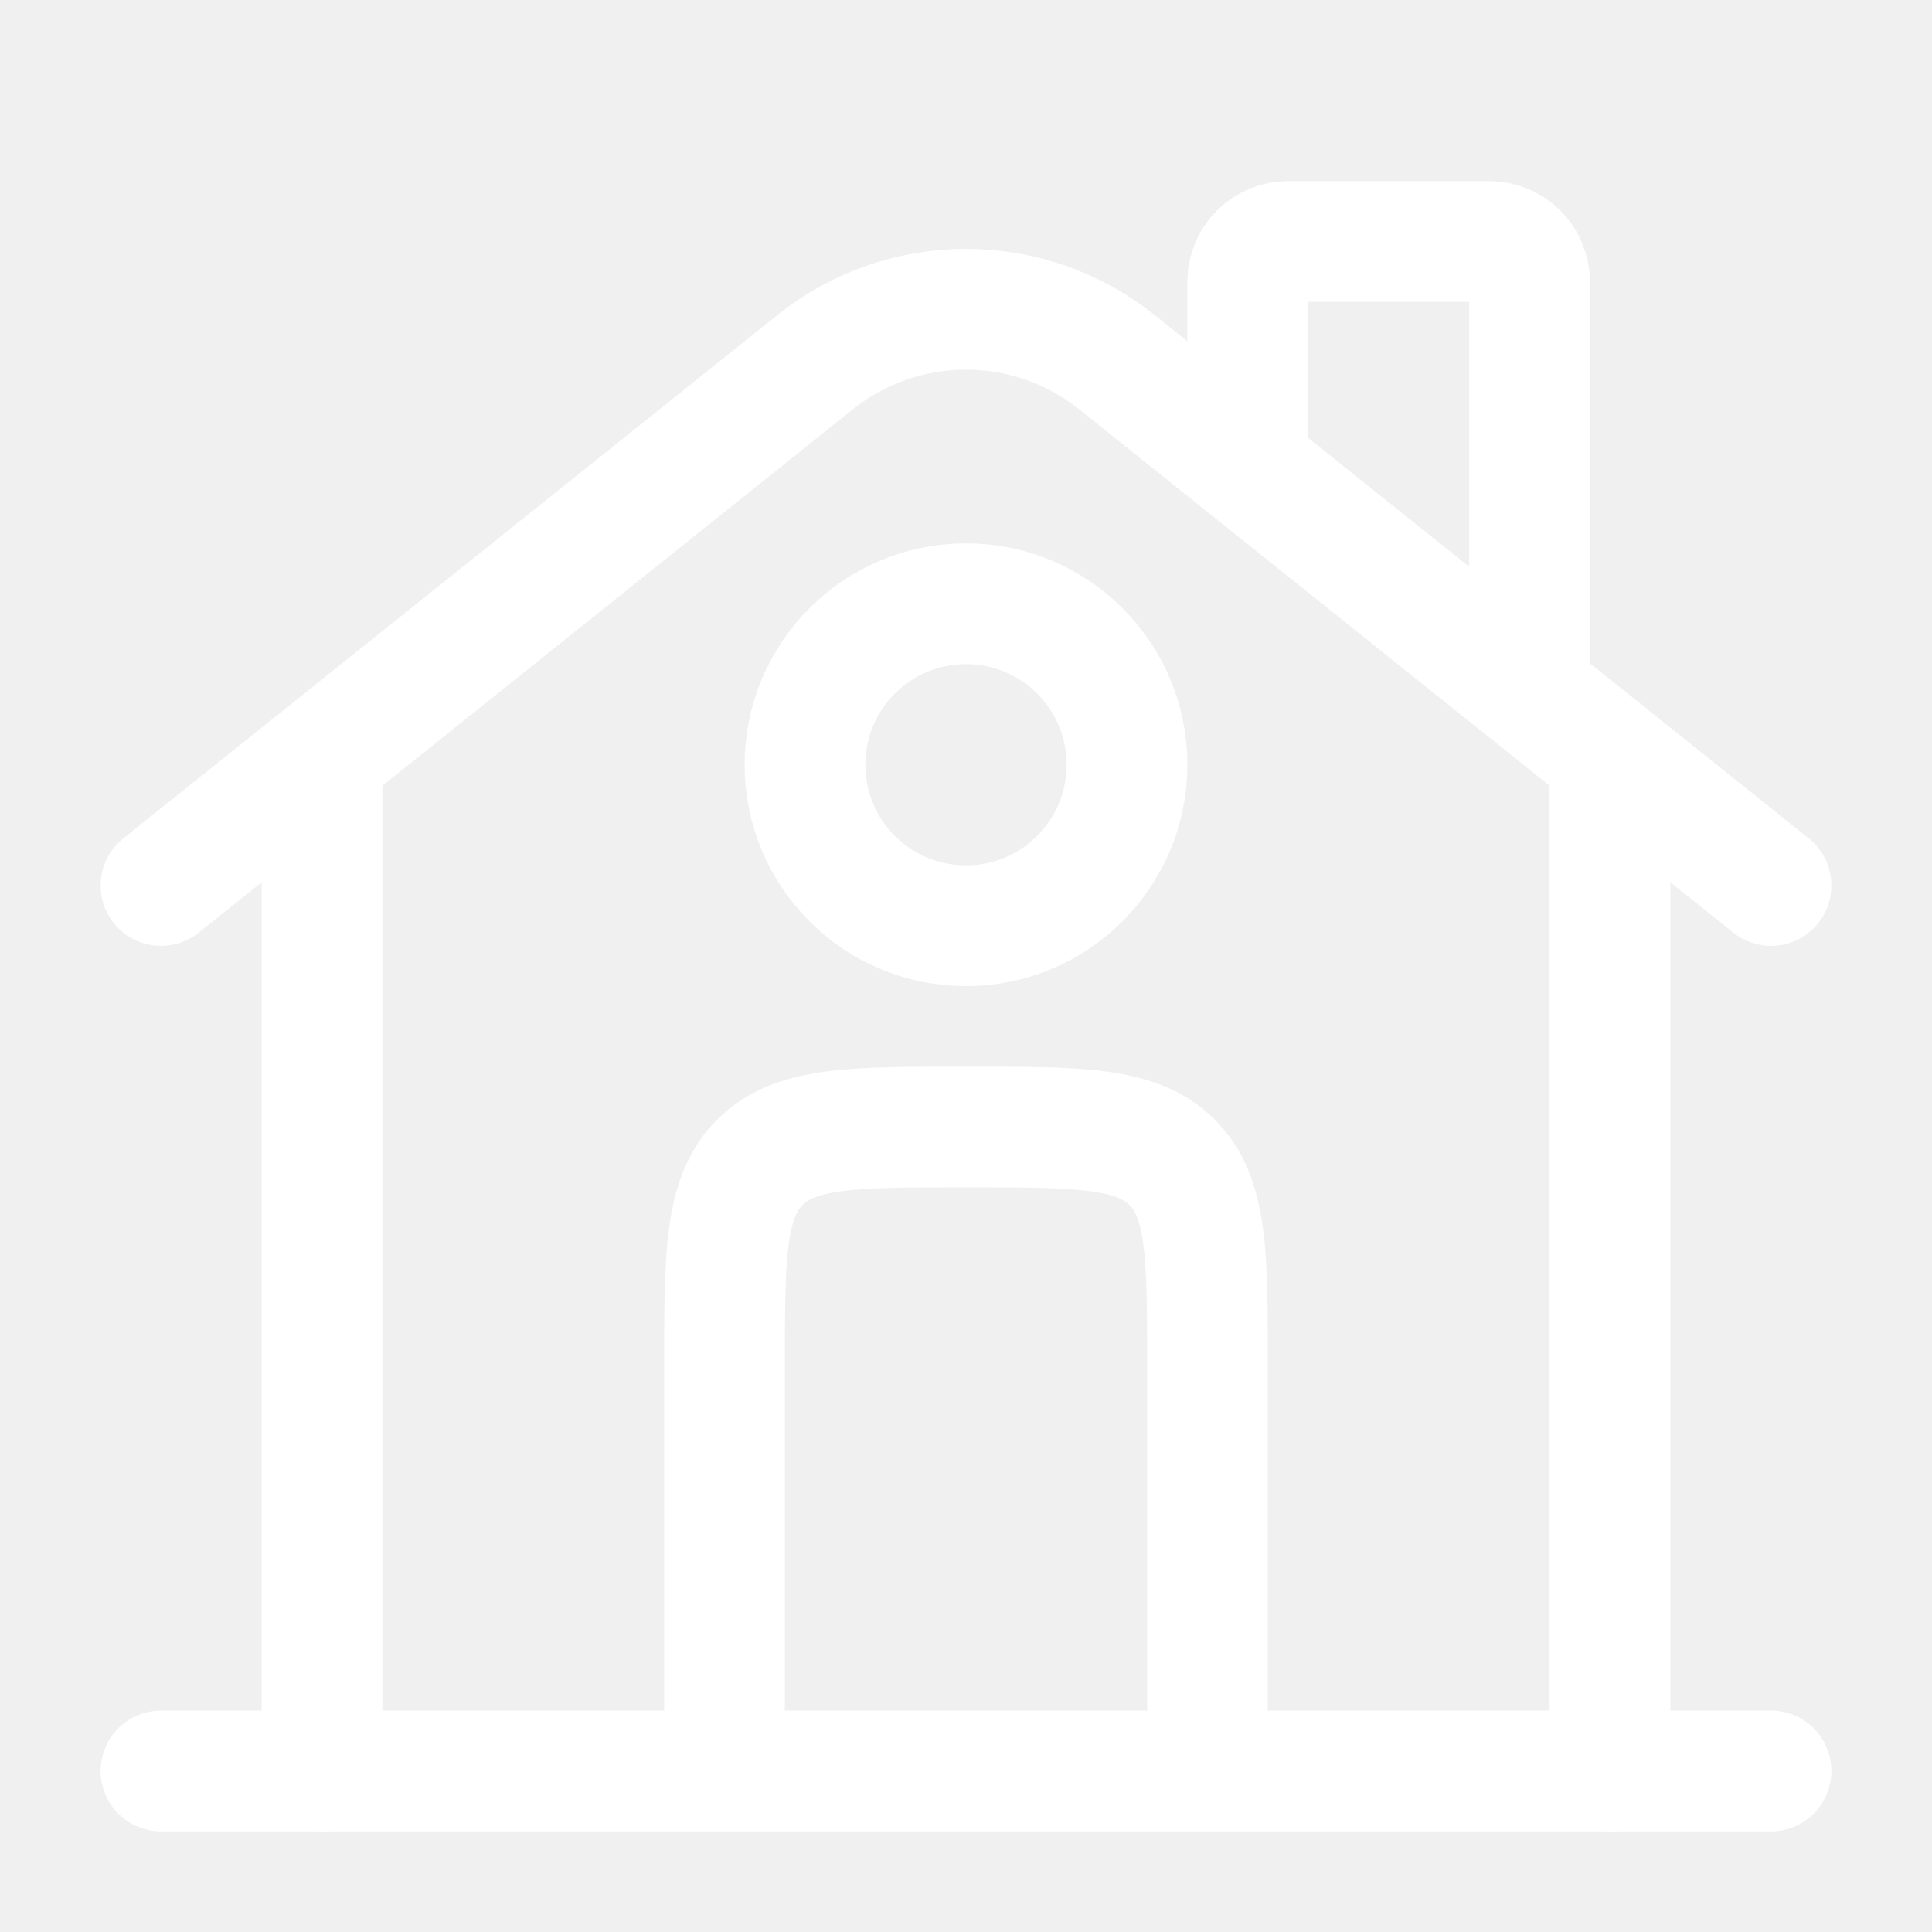
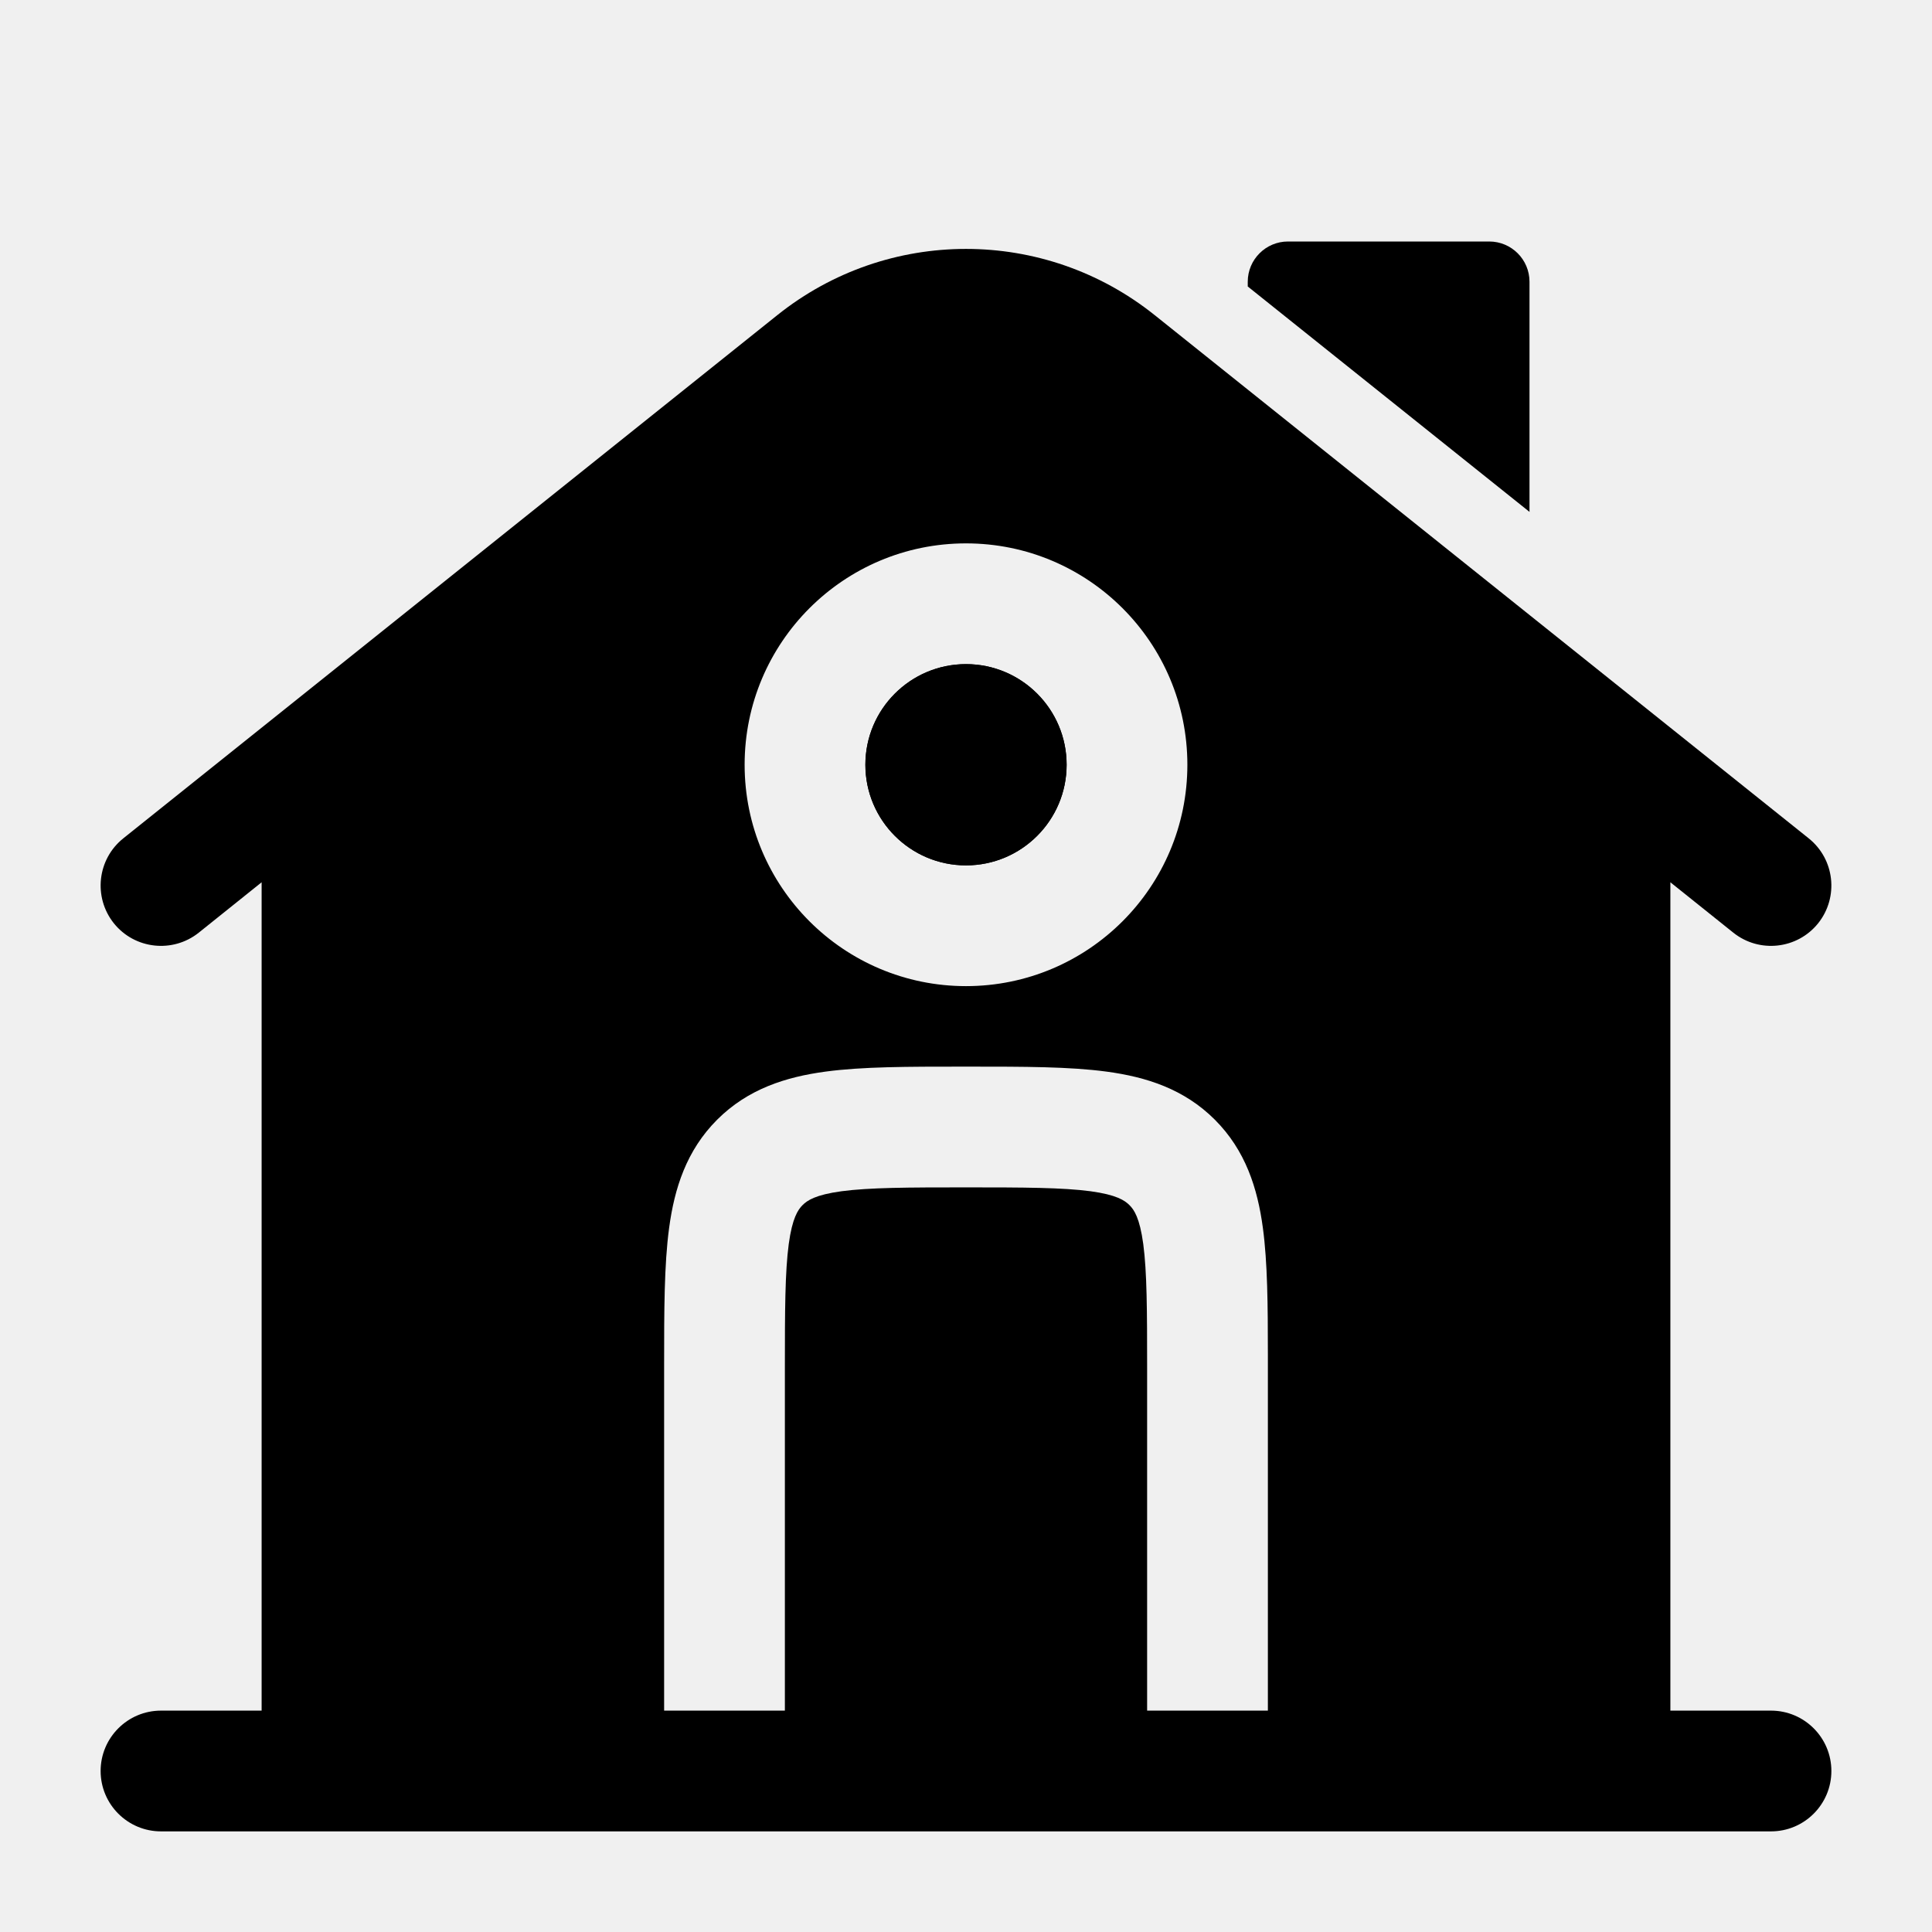
<svg xmlns="http://www.w3.org/2000/svg" viewBox="0 0 24 24" fill="none">
  <g id="SVGRepo_bgCarrier" stroke-width="0" />
  <g id="SVGRepo_tracerCarrier" stroke-linecap="round" stroke-linejoin="round" />
  <g id="SVGRepo_iconCarrier">
-     <path d="M22 22L2 22" stroke="#ffffff" stroke-width="1.5" stroke-linecap="round" />
-     <path d="M2 11L10.126 4.499C11.222 3.623 12.778 3.623 13.874 4.499L22 11" stroke="#ffffff" stroke-width="1.5" stroke-linecap="round" />
-     <path d="M15.5 5.5V3.5C15.5 3.224 15.724 3 16 3H18.5C18.776 3 19 3.224 19 3.5V8.5" stroke="#ffffff" stroke-width="1.5" stroke-linecap="round" />
-     <path d="M4 22V9.5" stroke="#ffffff" stroke-width="1.5" stroke-linecap="round" />
-     <path d="M20 22V9.5" stroke="#ffffff" stroke-width="1.5" stroke-linecap="round" />
-     <path d="M15 22V17C15 15.586 15 14.879 14.561 14.439C14.121 14 13.414 14 12 14C10.586 14 9.879 14 9.439 14.439C9 14.879 9 15.586 9 17V22" stroke="#ffffff" stroke-width="1.5" />
-     <path d="M14 9.5C14 10.605 13.105 11.5 12 11.5C10.895 11.5 10 10.605 10 9.5C10 8.395 10.895 7.5 12 7.5C13.105 7.5 14 8.395 14 9.5Z" stroke="#ffffff" stroke-width="1.5" />
+     <path d="M18.5 3H16C15.724 3 15.5 3.224 15.5 3.5V3.559L19 6.359V3.5C19 3.224 18.776 3 18.5 3Z" fill="#000000" />
+     <path fill-rule="evenodd" clip-rule="evenodd" d="M10.75 9.5C10.75 8.81 11.31 8.25 12 8.25C12.69 8.25 13.25 8.81 13.25 9.5C13.25 10.19 12.69 10.75 12 10.75C11.31 10.75 10.75 10.19 10.75 9.5Z" fill="#000000" />
+     <path fill-rule="evenodd" clip-rule="evenodd" d="M20.75 10.96L21.532 11.586C21.855 11.844 22.327 11.792 22.586 11.469C22.844 11.145 22.792 10.673 22.468 10.414L14.343 3.914C12.973 2.818 11.027 2.818 9.657 3.914L1.532 10.414C1.208 10.673 1.156 11.145 1.414 11.469C1.673 11.792 2.145 11.844 2.469 11.586L3.25 10.96V21.25H2C1.586 21.25 1.25 21.586 1.25 22C1.25 22.414 1.586 22.75 2 22.75H22C22.414 22.75 22.75 22.414 22.75 22C22.75 21.586 22.414 21.25 22 21.25H20.75V10.96ZM9.25 9.5C9.25 7.981 10.481 6.75 12 6.75C13.519 6.75 14.75 7.981 14.75 9.5C14.75 11.019 13.519 12.25 12 12.25C10.481 12.25 9.25 11.019 9.25 9.5ZM12.049 13.25C12.714 13.25 13.287 13.25 13.746 13.312C14.238 13.378 14.709 13.527 15.091 13.909C15.473 14.291 15.622 14.762 15.688 15.254C15.746 15.684 15.75 16.215 15.75 16.827C15.75 16.868 15.75 16.909 15.75 16.951L15.75 21.25H14.25V17C14.25 16.272 14.248 15.801 14.202 15.454C14.158 15.129 14.088 15.027 14.03 14.97C13.973 14.913 13.871 14.842 13.546 14.798C13.199 14.752 12.728 14.75 12 14.75C11.272 14.75 10.801 14.752 10.454 14.798C10.129 14.842 10.027 14.913 9.97 14.97C9.913 15.027 9.842 15.129 9.798 15.454C9.752 15.801 9.75 16.272 9.75 17V21.25H8.25L8.25 16.951C8.25 16.286 8.25 15.713 8.312 15.254C8.378 14.762 8.527 14.291 8.909 13.909C9.291 13.527 9.763 13.378 10.254 13.312C10.713 13.25 11.286 13.25 11.951 13.25H12.049Z" fill="#000000" />
+     <path fill-rule="evenodd" clip-rule="evenodd" d="M10.75 9.5C10.75 8.81 11.31 8.25 12 8.25C12.69 8.25 13.25 8.81 13.25 9.5C13.25 10.19 12.69 10.75 12 10.75C11.31 10.75 10.75 10.19 10.75 9.5Z" fill="#000000" />
  </g>
</svg>
